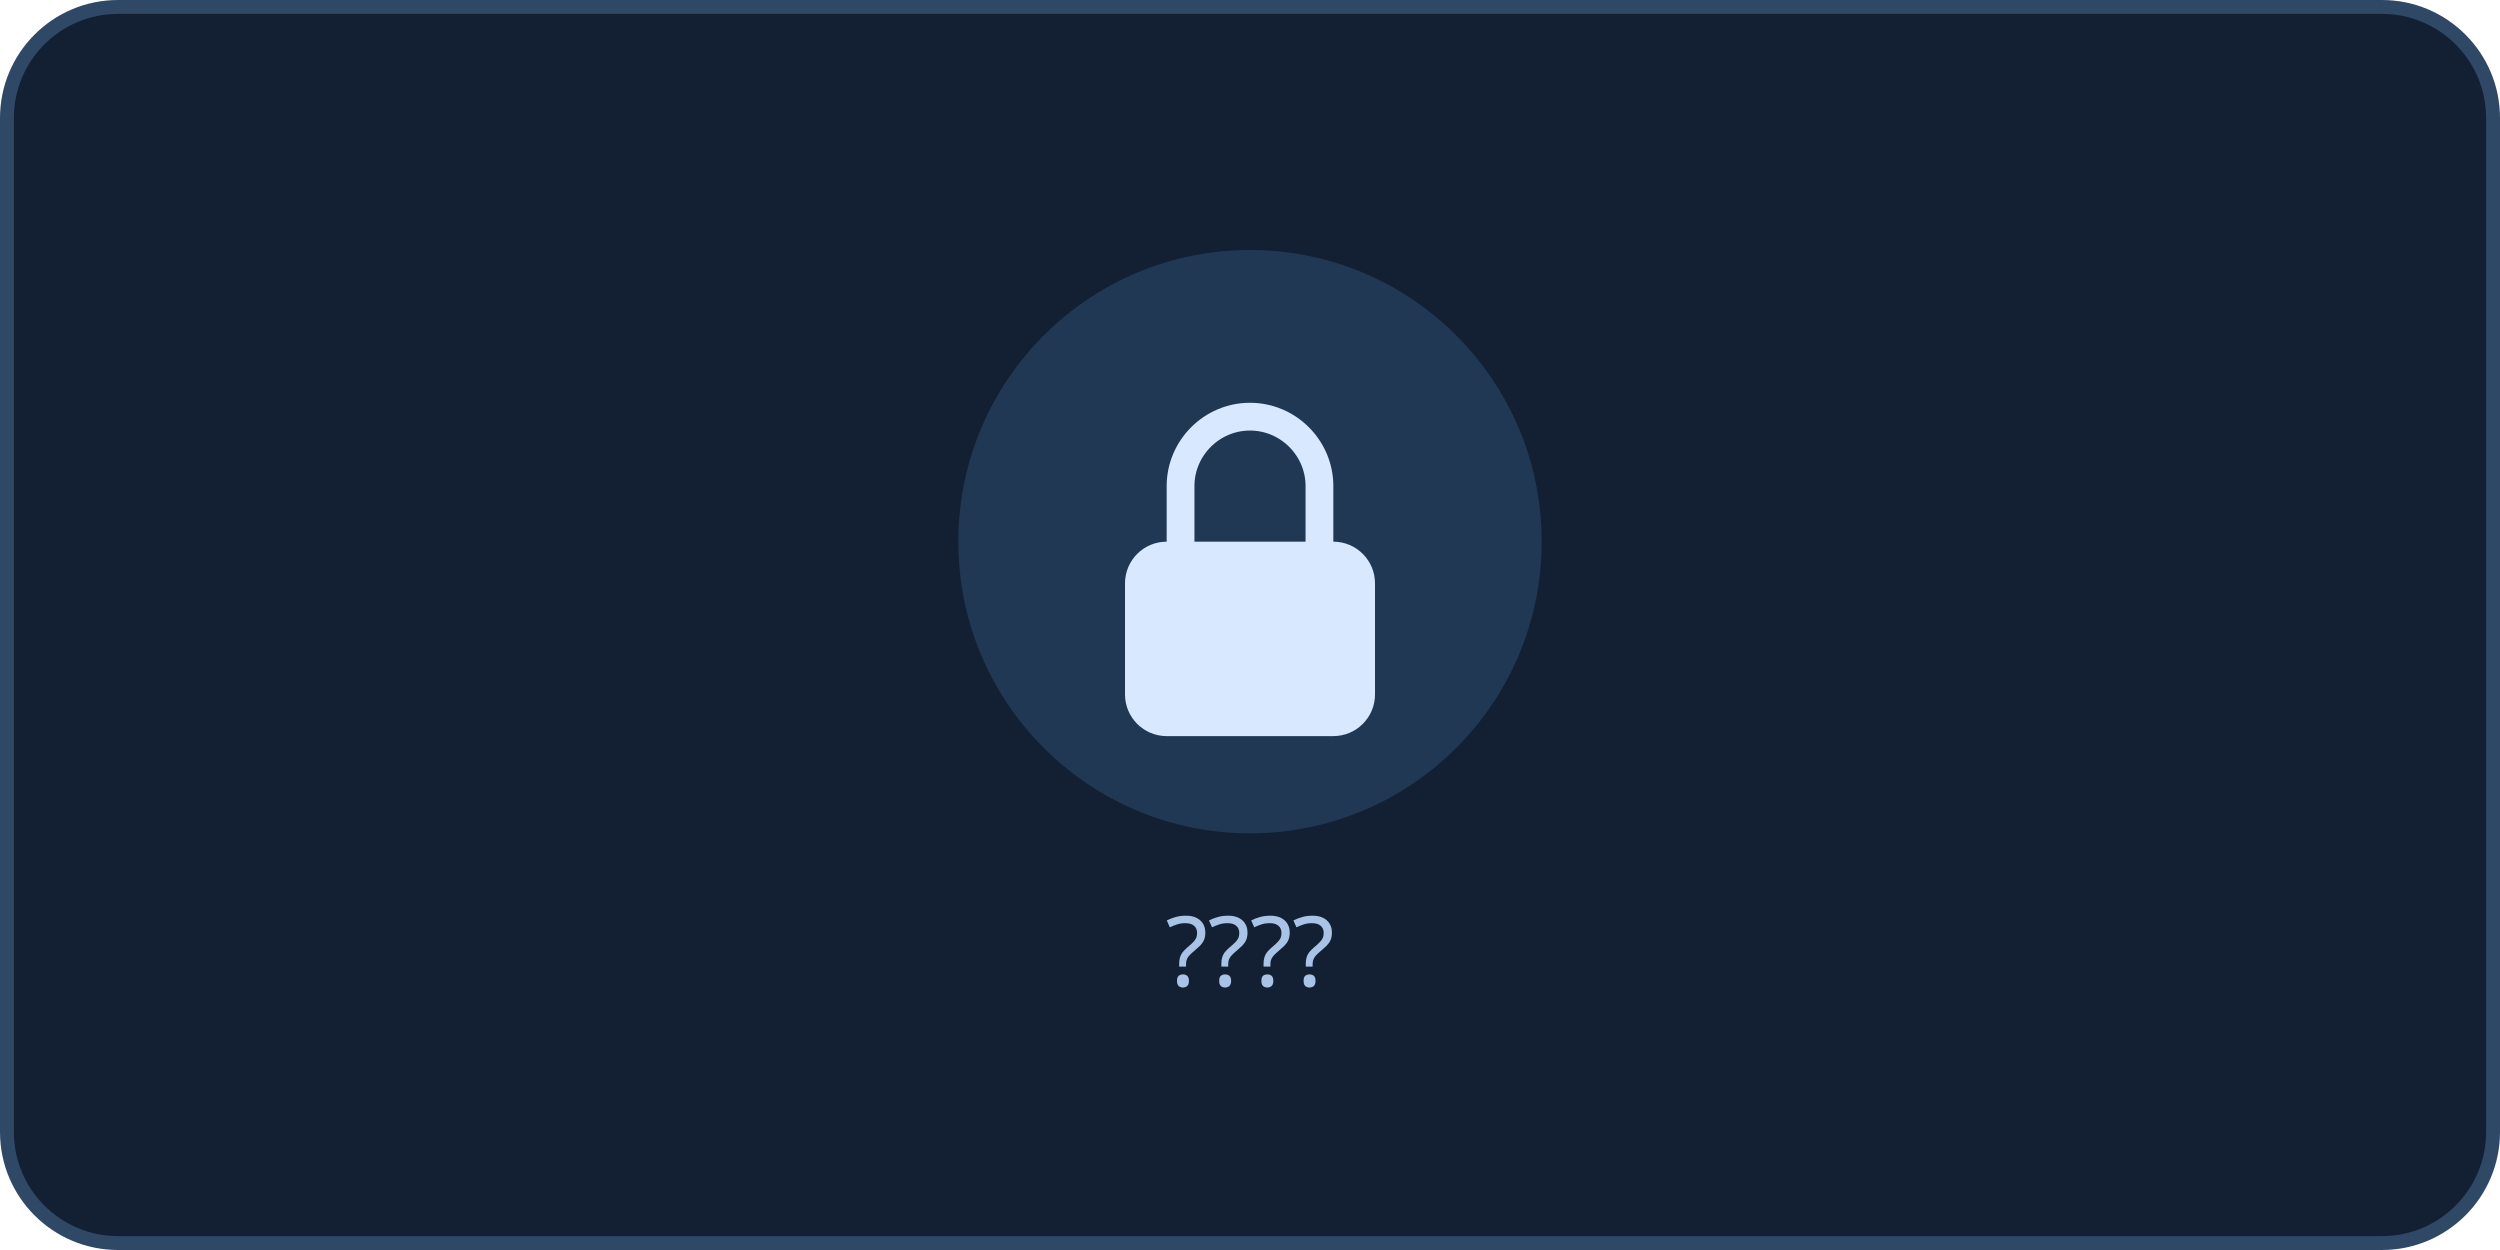
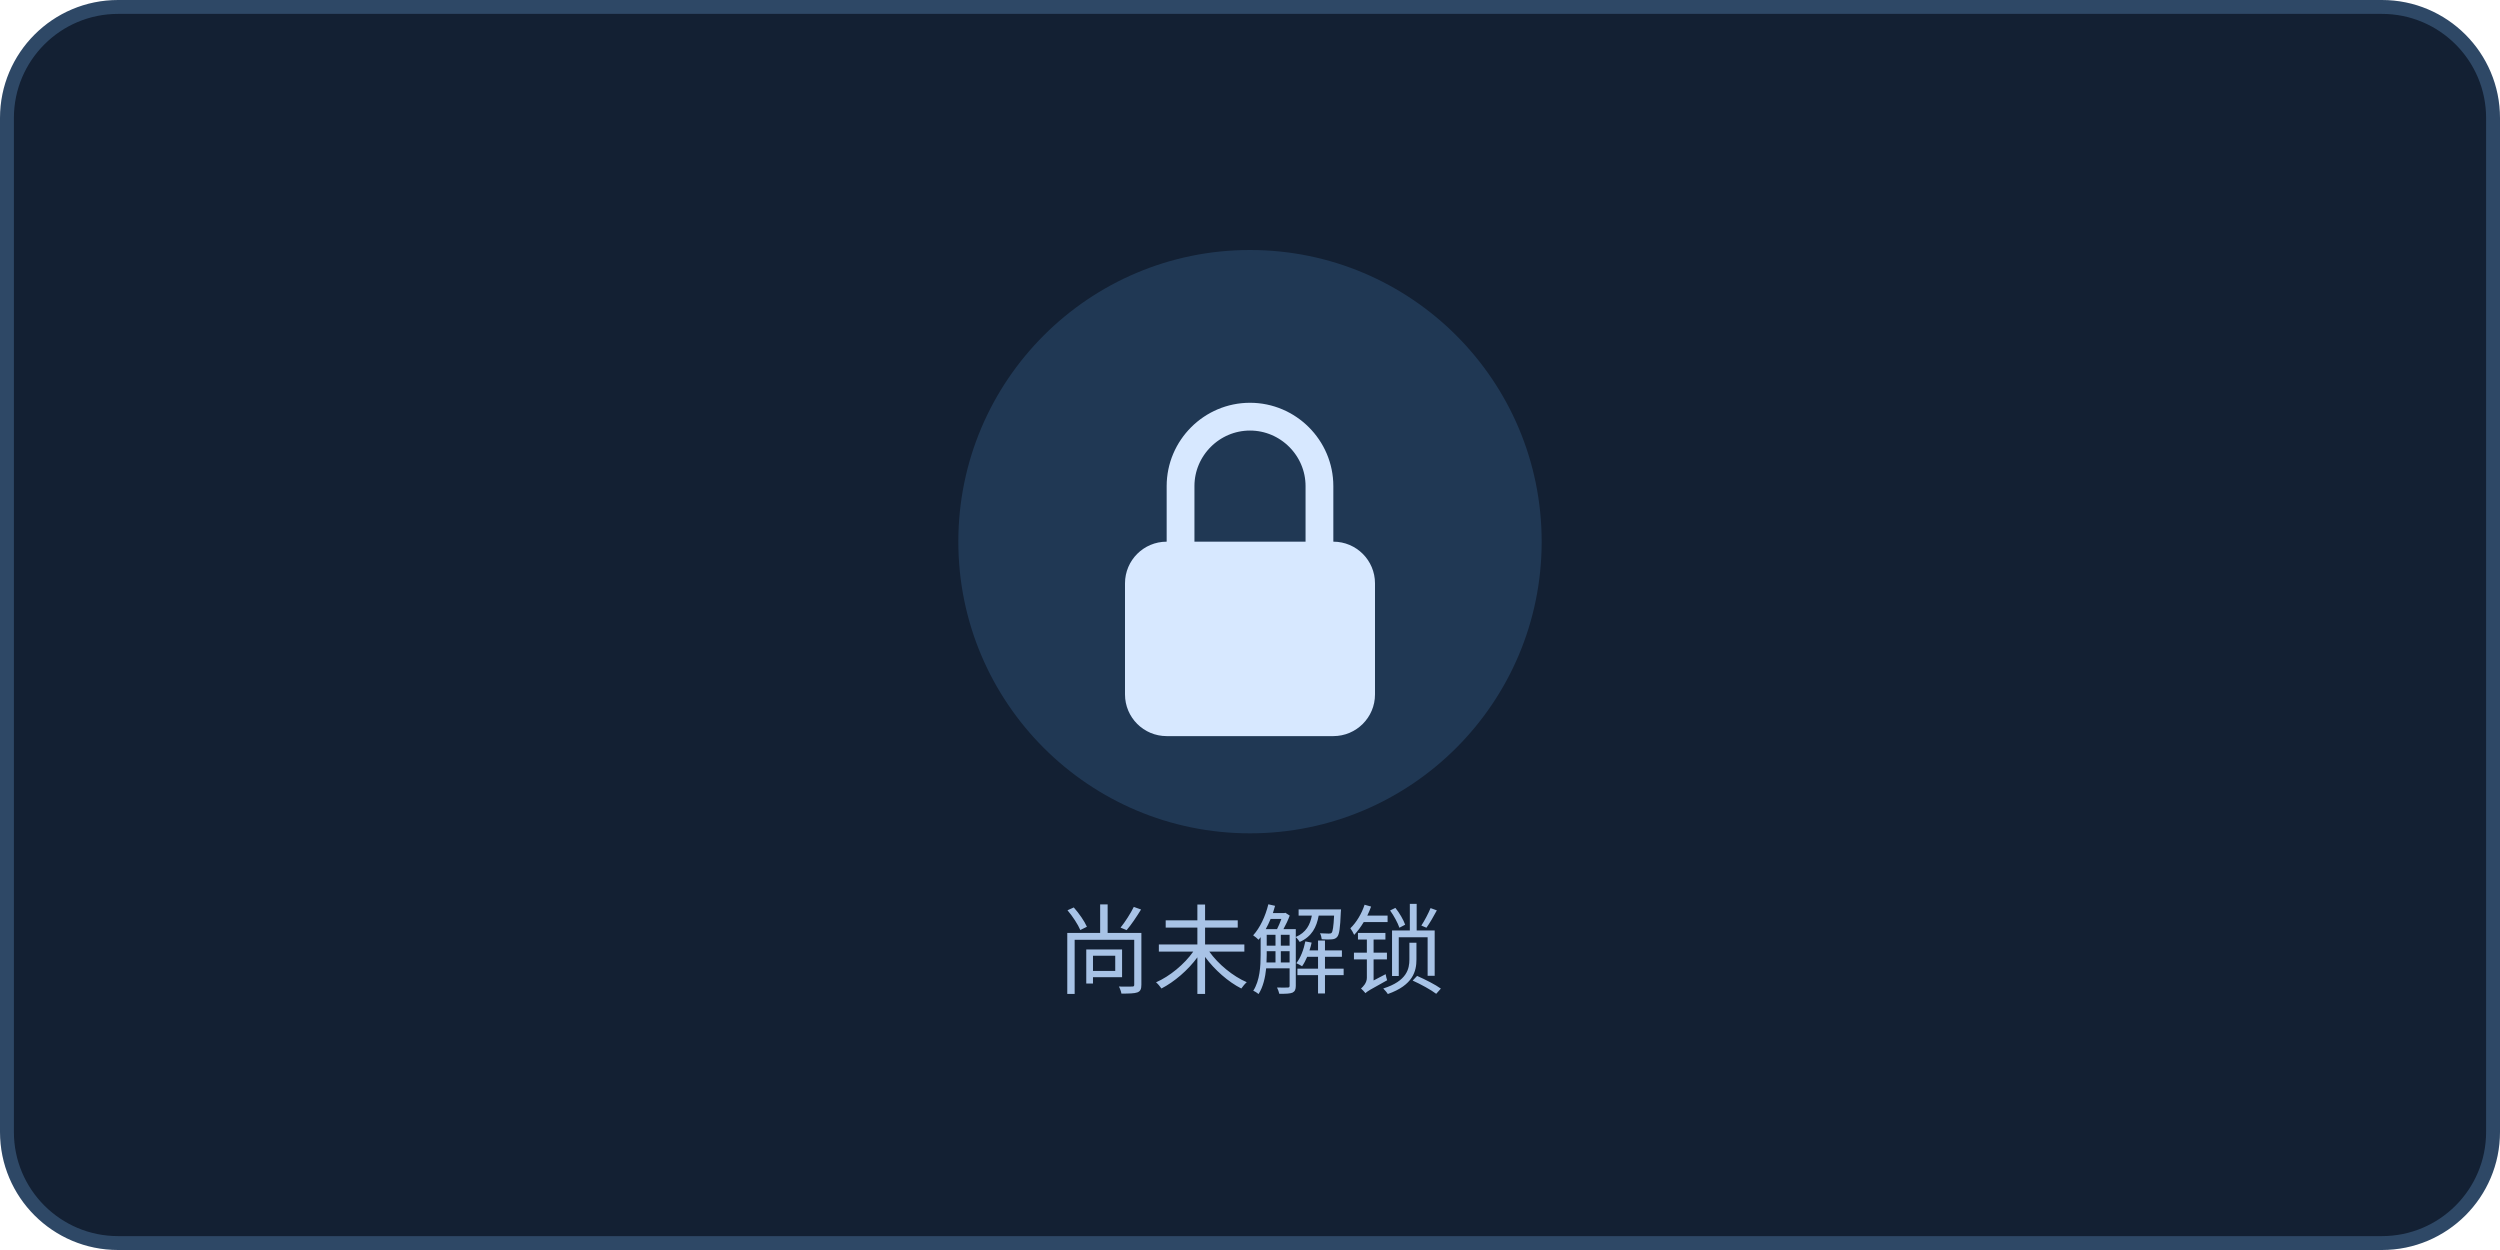
<svg xmlns="http://www.w3.org/2000/svg" width="360" height="180" viewBox="0 0 360 180" fill="none" aria-hidden="true">
  <rect x="1" y="1" width="358" height="178" rx="16" fill="#132033" stroke="#2E4866" stroke-width="2" />
  <circle cx="180" cy="78" r="42" fill="#203854" />
  <rect x="162" y="78" width="36" height="28" rx="6" fill="#D7E8FF" />
  <path d="M170 78V70C170 64.5 174.5 60 180 60C185.5 60 190 64.5 190 70V78" stroke="#D7E8FF" stroke-width="4" stroke-linecap="round" />
-   <text x="180" y="142" fill="#A8C3E6" font-size="14" text-anchor="middle" font-family="system-ui,Segoe UI,sans-serif">????</text>
+   <text x="180" y="142" fill="#A8C3E6" font-size="14" text-anchor="middle" font-family="system-ui,Segoe UI,sans-serif">尚未解锁</text>
</svg>
